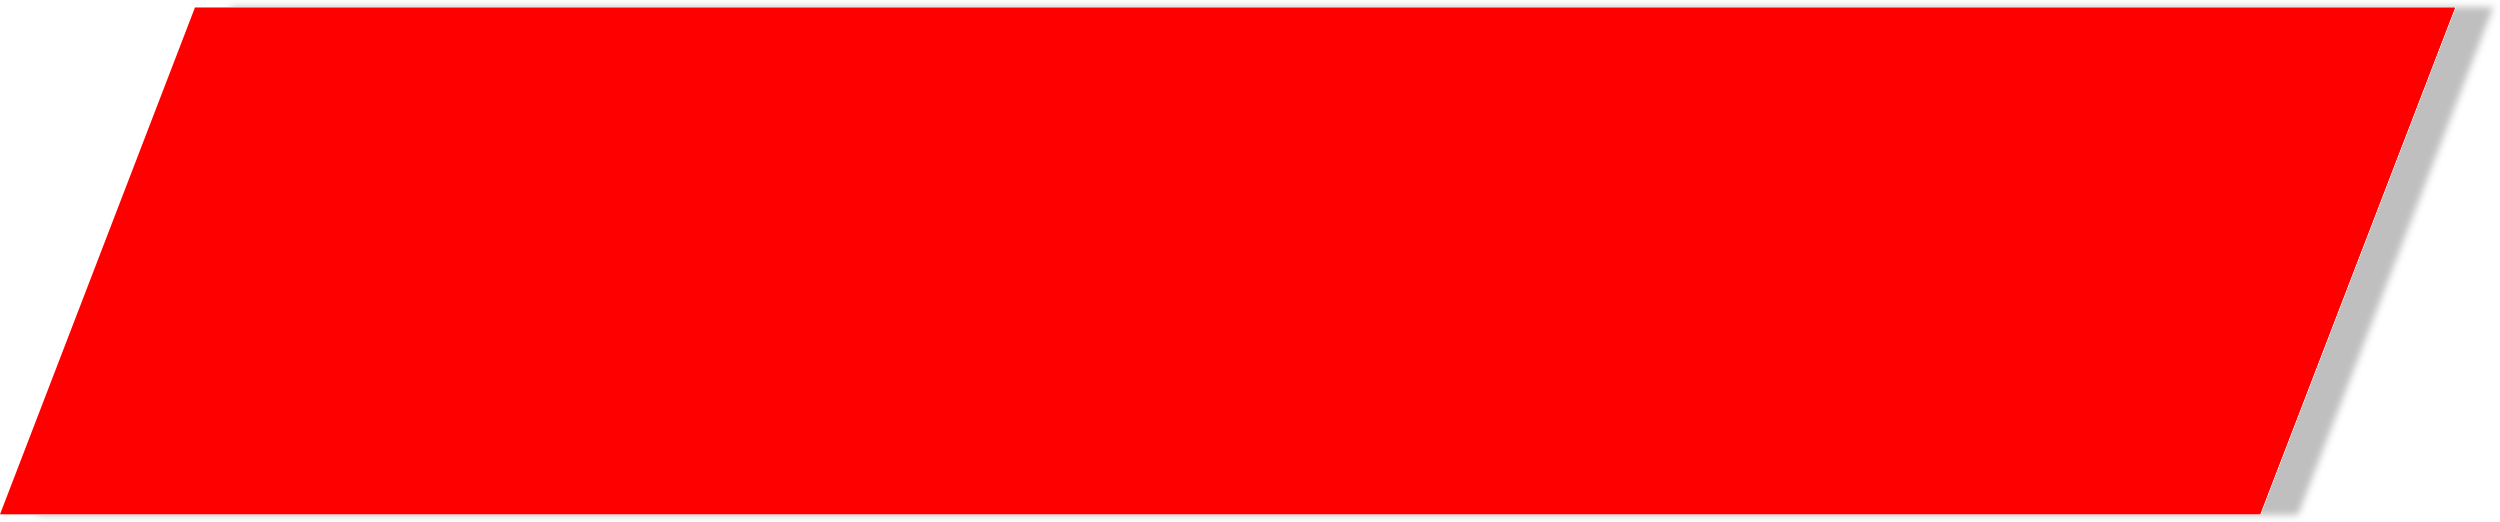
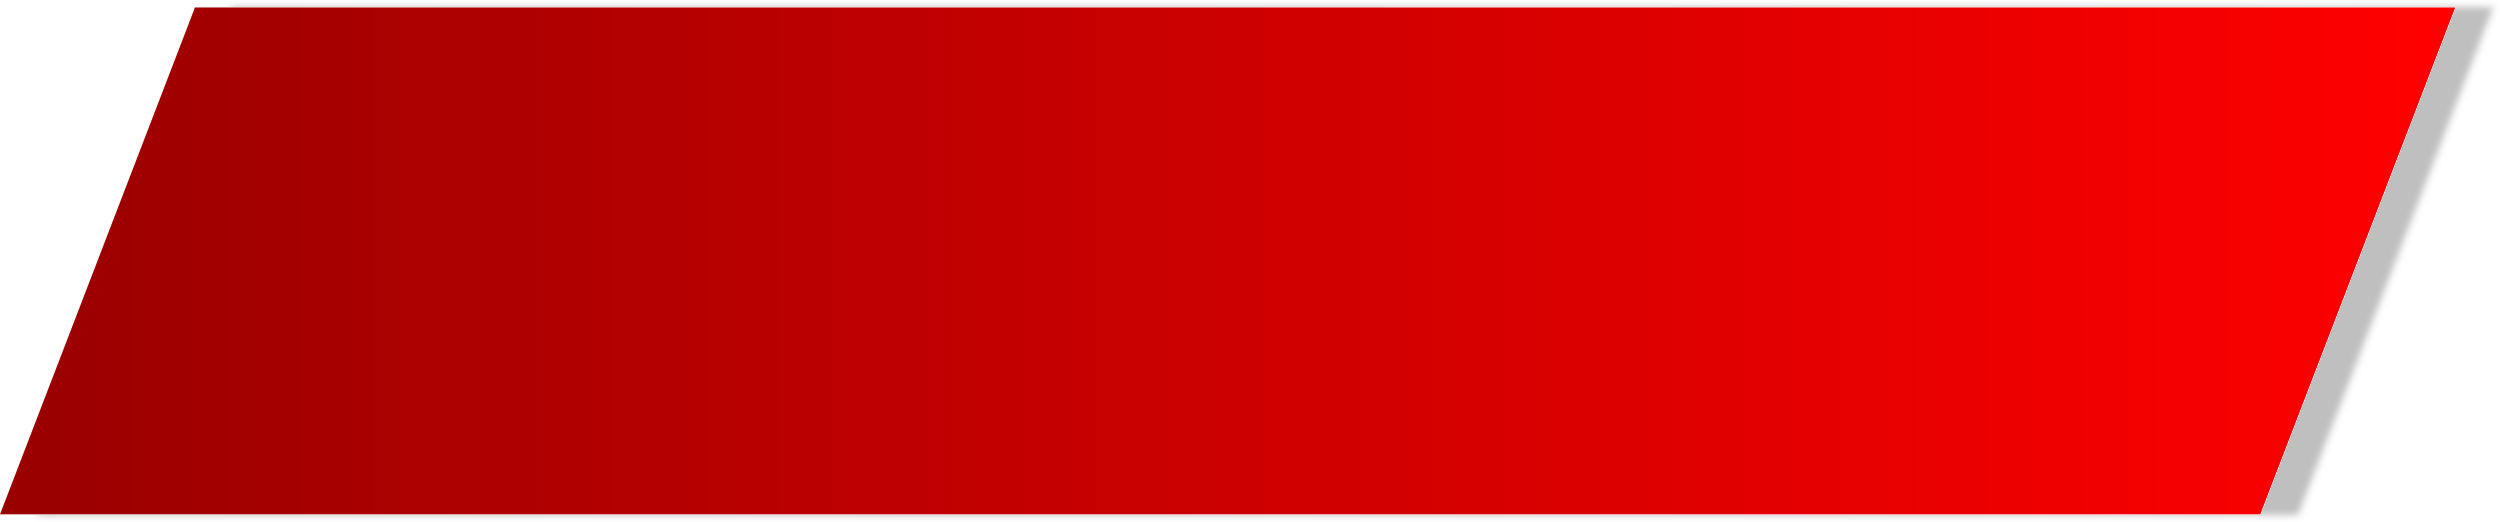
<svg xmlns="http://www.w3.org/2000/svg" preserveAspectRatio="none" overflow="visible" style="display: block;" width="335.384" height="70" viewBox="0 0 335.384 70" fill="none">
-   <g id="Rectangle 4" filter="url(#filter0_d_0_9)">
-     <path d="M26.157 1H329.384L303.227 69H0L26.157 1Z" fill="#FF0000" />
+   <g id="Rectangle 4" filter="url(#filter0_d_0_19)">
+     <path d="M26.157 1H329.384L303.227 69H0L26.157 1Z" fill="url(#paint0_linear_0_19)" />
  </g>
  <defs>
-     <filter id="filter0_d_0_9" x="0" y="0" width="335.384" height="70" filterUnits="userSpaceOnUse" color-interpolation-filters="sRGB">
+     <filter id="filter0_d_0_19" x="0" y="0" width="335.384" height="70" filterUnits="userSpaceOnUse" color-interpolation-filters="sRGB">
      <feFlood flood-opacity="0" result="BackgroundImageFix" />
      <feColorMatrix in="SourceAlpha" type="matrix" values="0 0 0 0 0 0 0 0 0 0 0 0 0 0 0 0 0 0 127 0" result="hardAlpha" />
      <feOffset dx="5" />
      <feGaussianBlur stdDeviation="0.5" />
      <feComposite in2="hardAlpha" operator="out" />
      <feColorMatrix type="matrix" values="0 0 0 0 0 0 0 0 0 0 0 0 0 0 0 0 0 0 0.25 0" />
-       <feBlend mode="normal" in2="BackgroundImageFix" result="effect1_dropShadow_0_9" />
-       <feBlend mode="normal" in="SourceGraphic" in2="effect1_dropShadow_0_9" result="shape" />
+       <feBlend mode="normal" in2="BackgroundImageFix" result="effect1_dropShadow_0_19" />
+       <feBlend mode="normal" in="SourceGraphic" in2="effect1_dropShadow_0_19" result="shape" />
    </filter>
+     <linearGradient id="paint0_linear_0_19" x1="-4.91801e-05" y1="35" x2="329.384" y2="35" gradientUnits="userSpaceOnUse">
+       <stop stop-color="#990000" />
+       <stop offset="1" stop-color="#FF0000" />
+     </linearGradient>
  </defs>
</svg>
